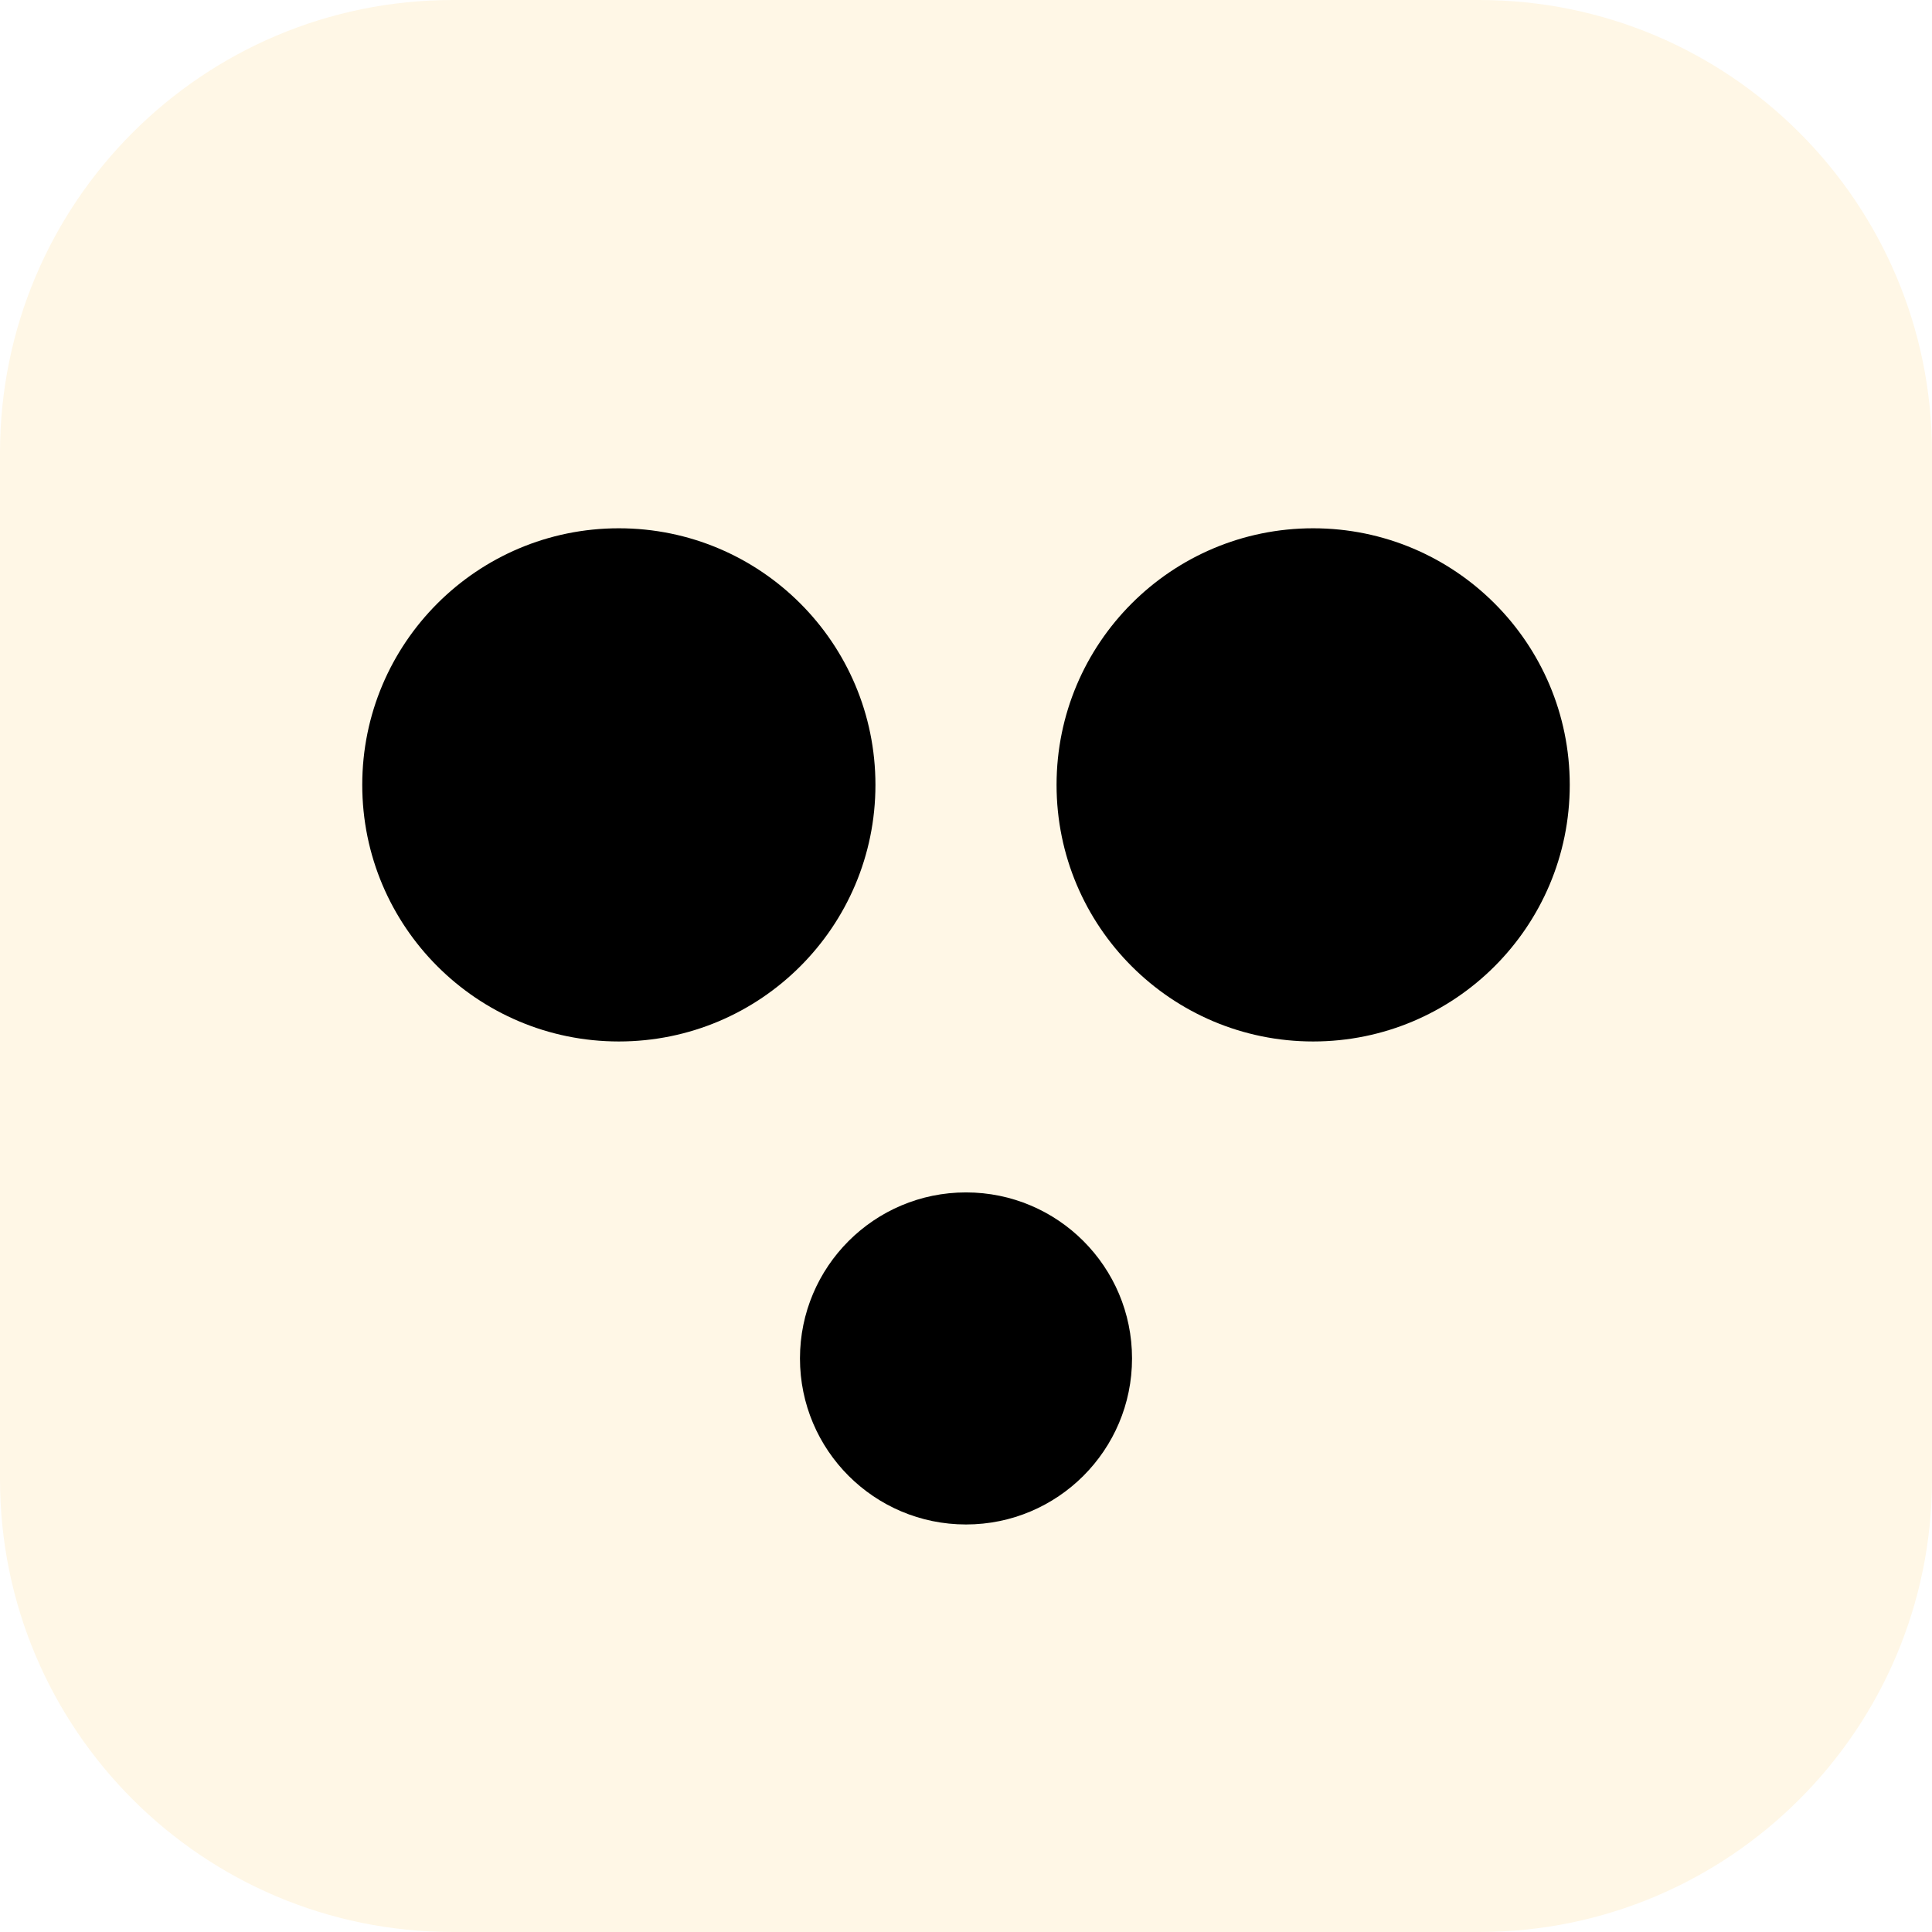
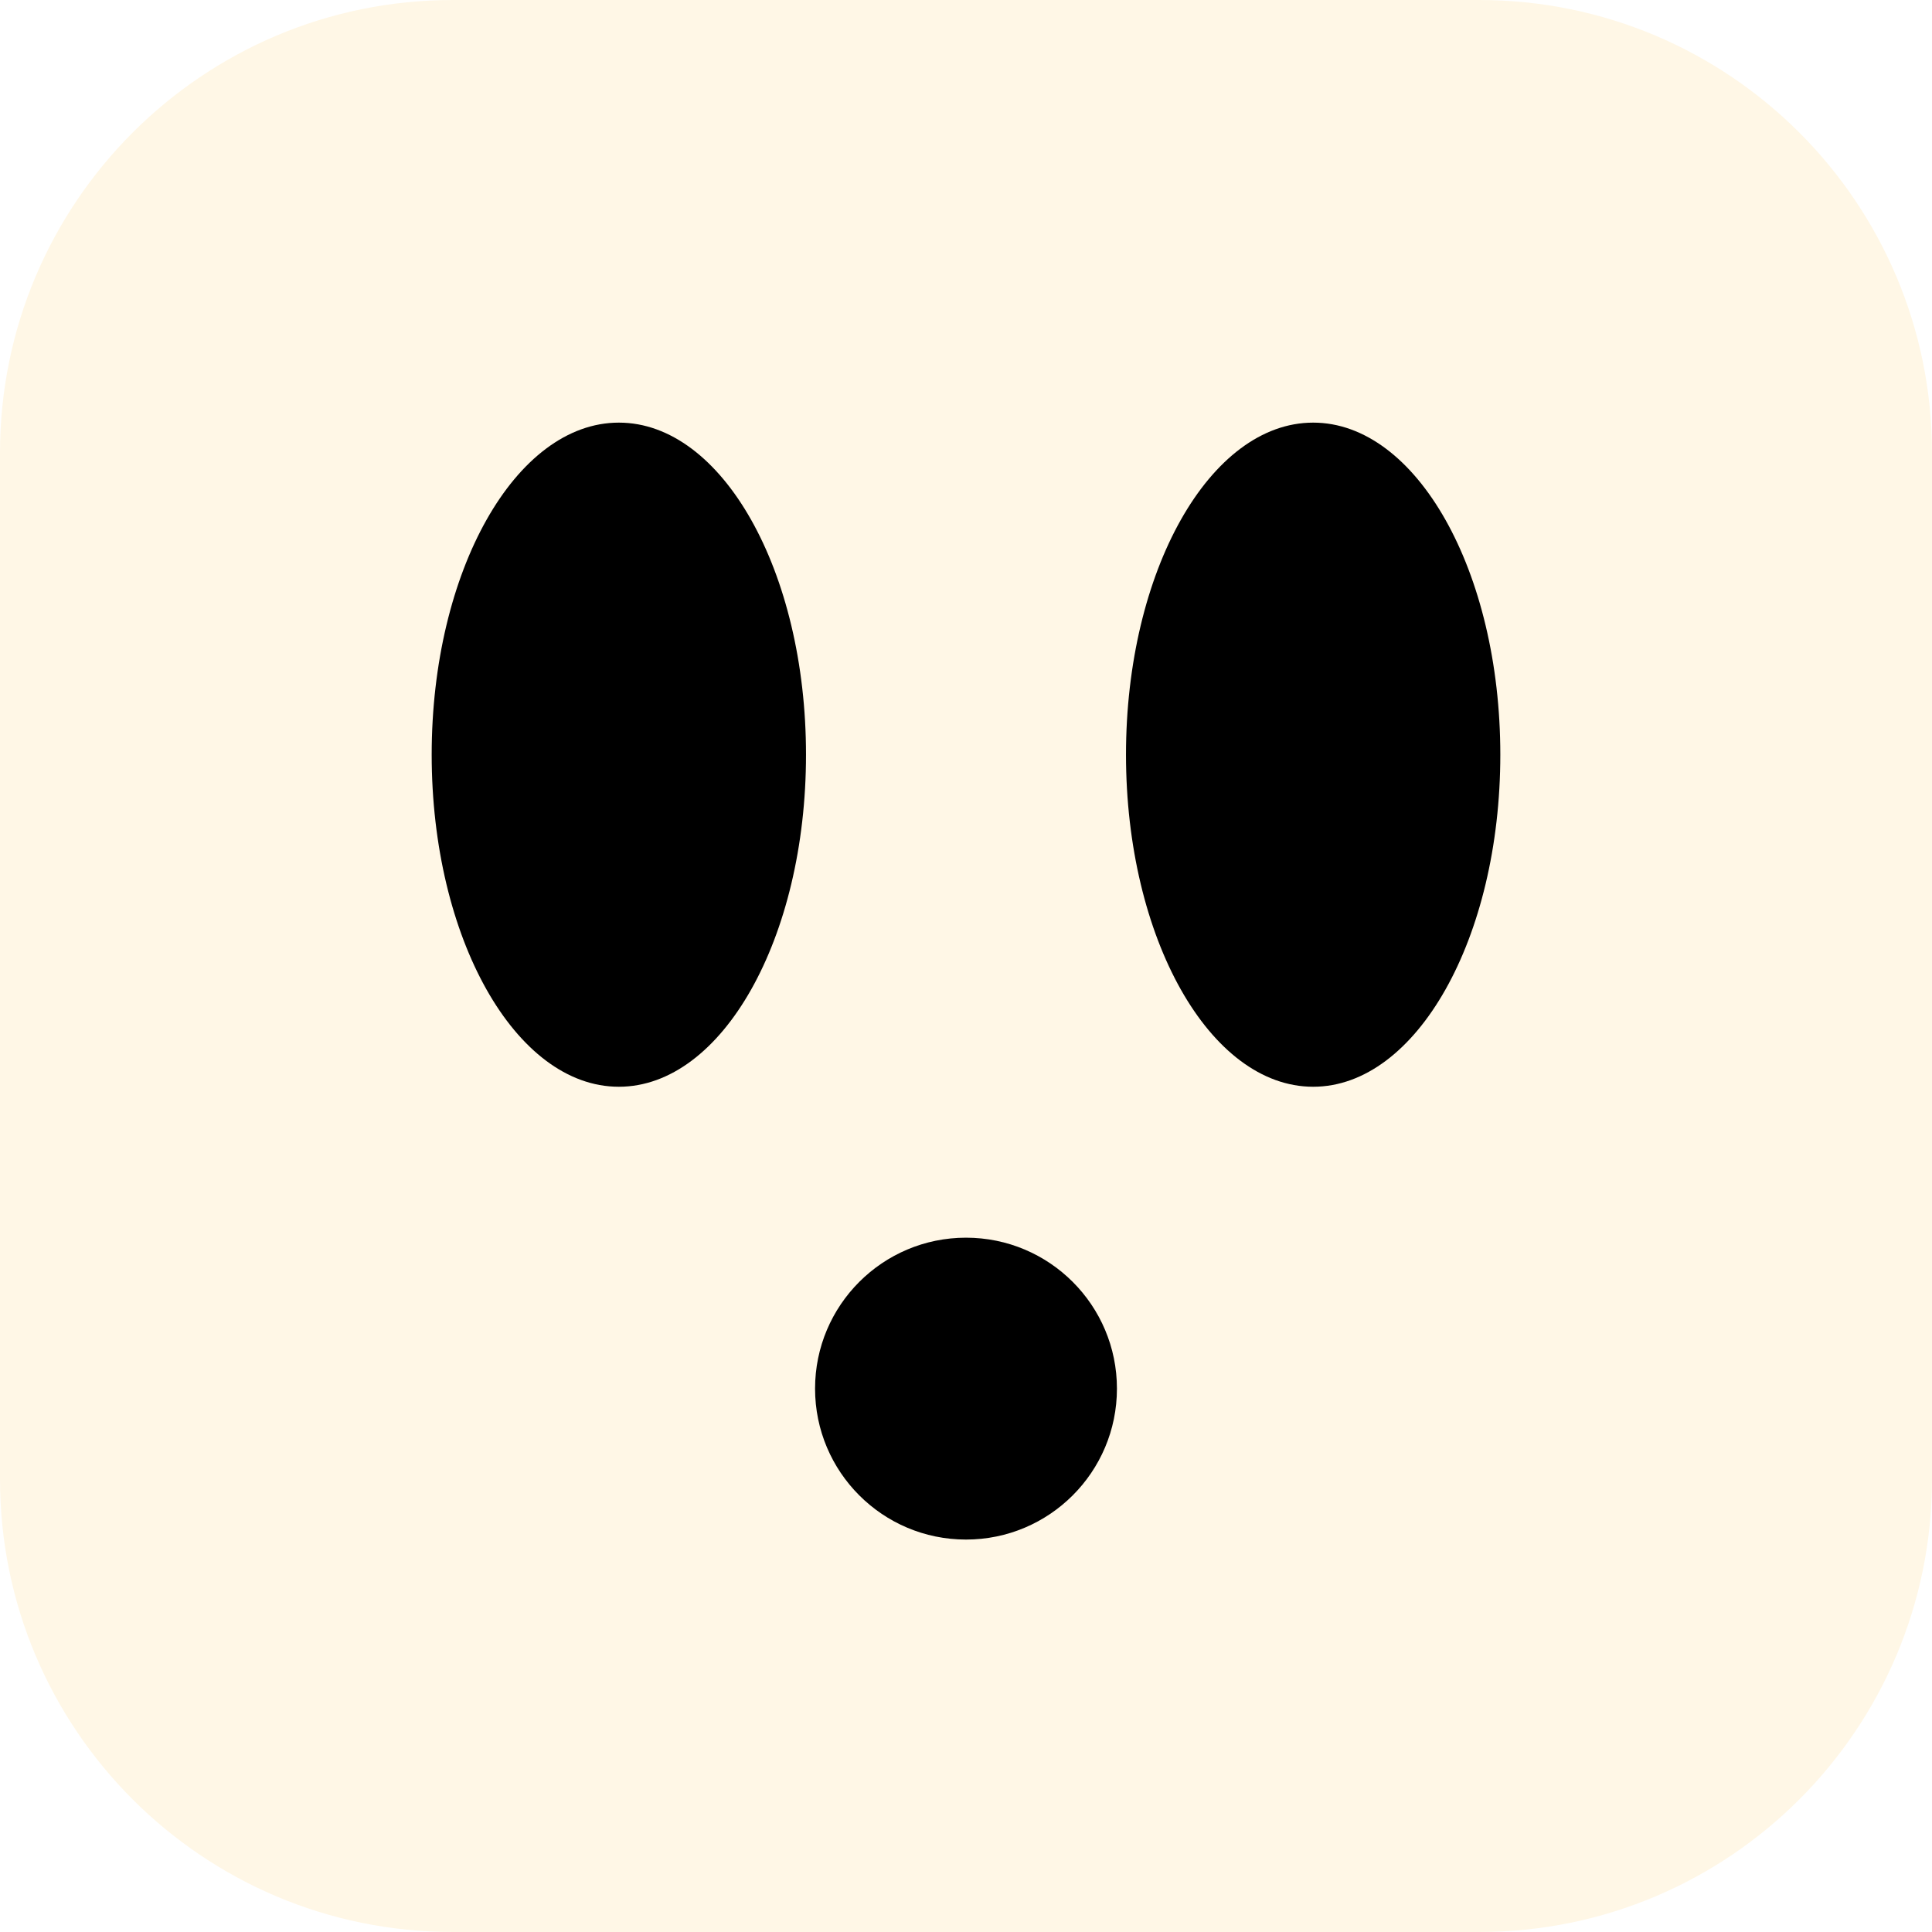
<svg xmlns="http://www.w3.org/2000/svg" viewBox="0 0 64 64">
  <rect width="64" height="64" rx="15" fill="#fff7e6" />
-   <circle cx="20.5" cy="26" r="8.5" fill="#000" />
-   <circle cx="43.5" cy="26" r="8.5" fill="#000" />
-   <circle cx="32" cy="45" r="5.5" fill="#000" />
+   <ellipse cx="20.5" cy="25" rx="6.2" ry="11" fill="#000" />
+   <ellipse cx="43.5" cy="25" rx="6.2" ry="11" fill="#000" />
+   <circle cx="32" cy="46" r="5" fill="#000" />
</svg>
